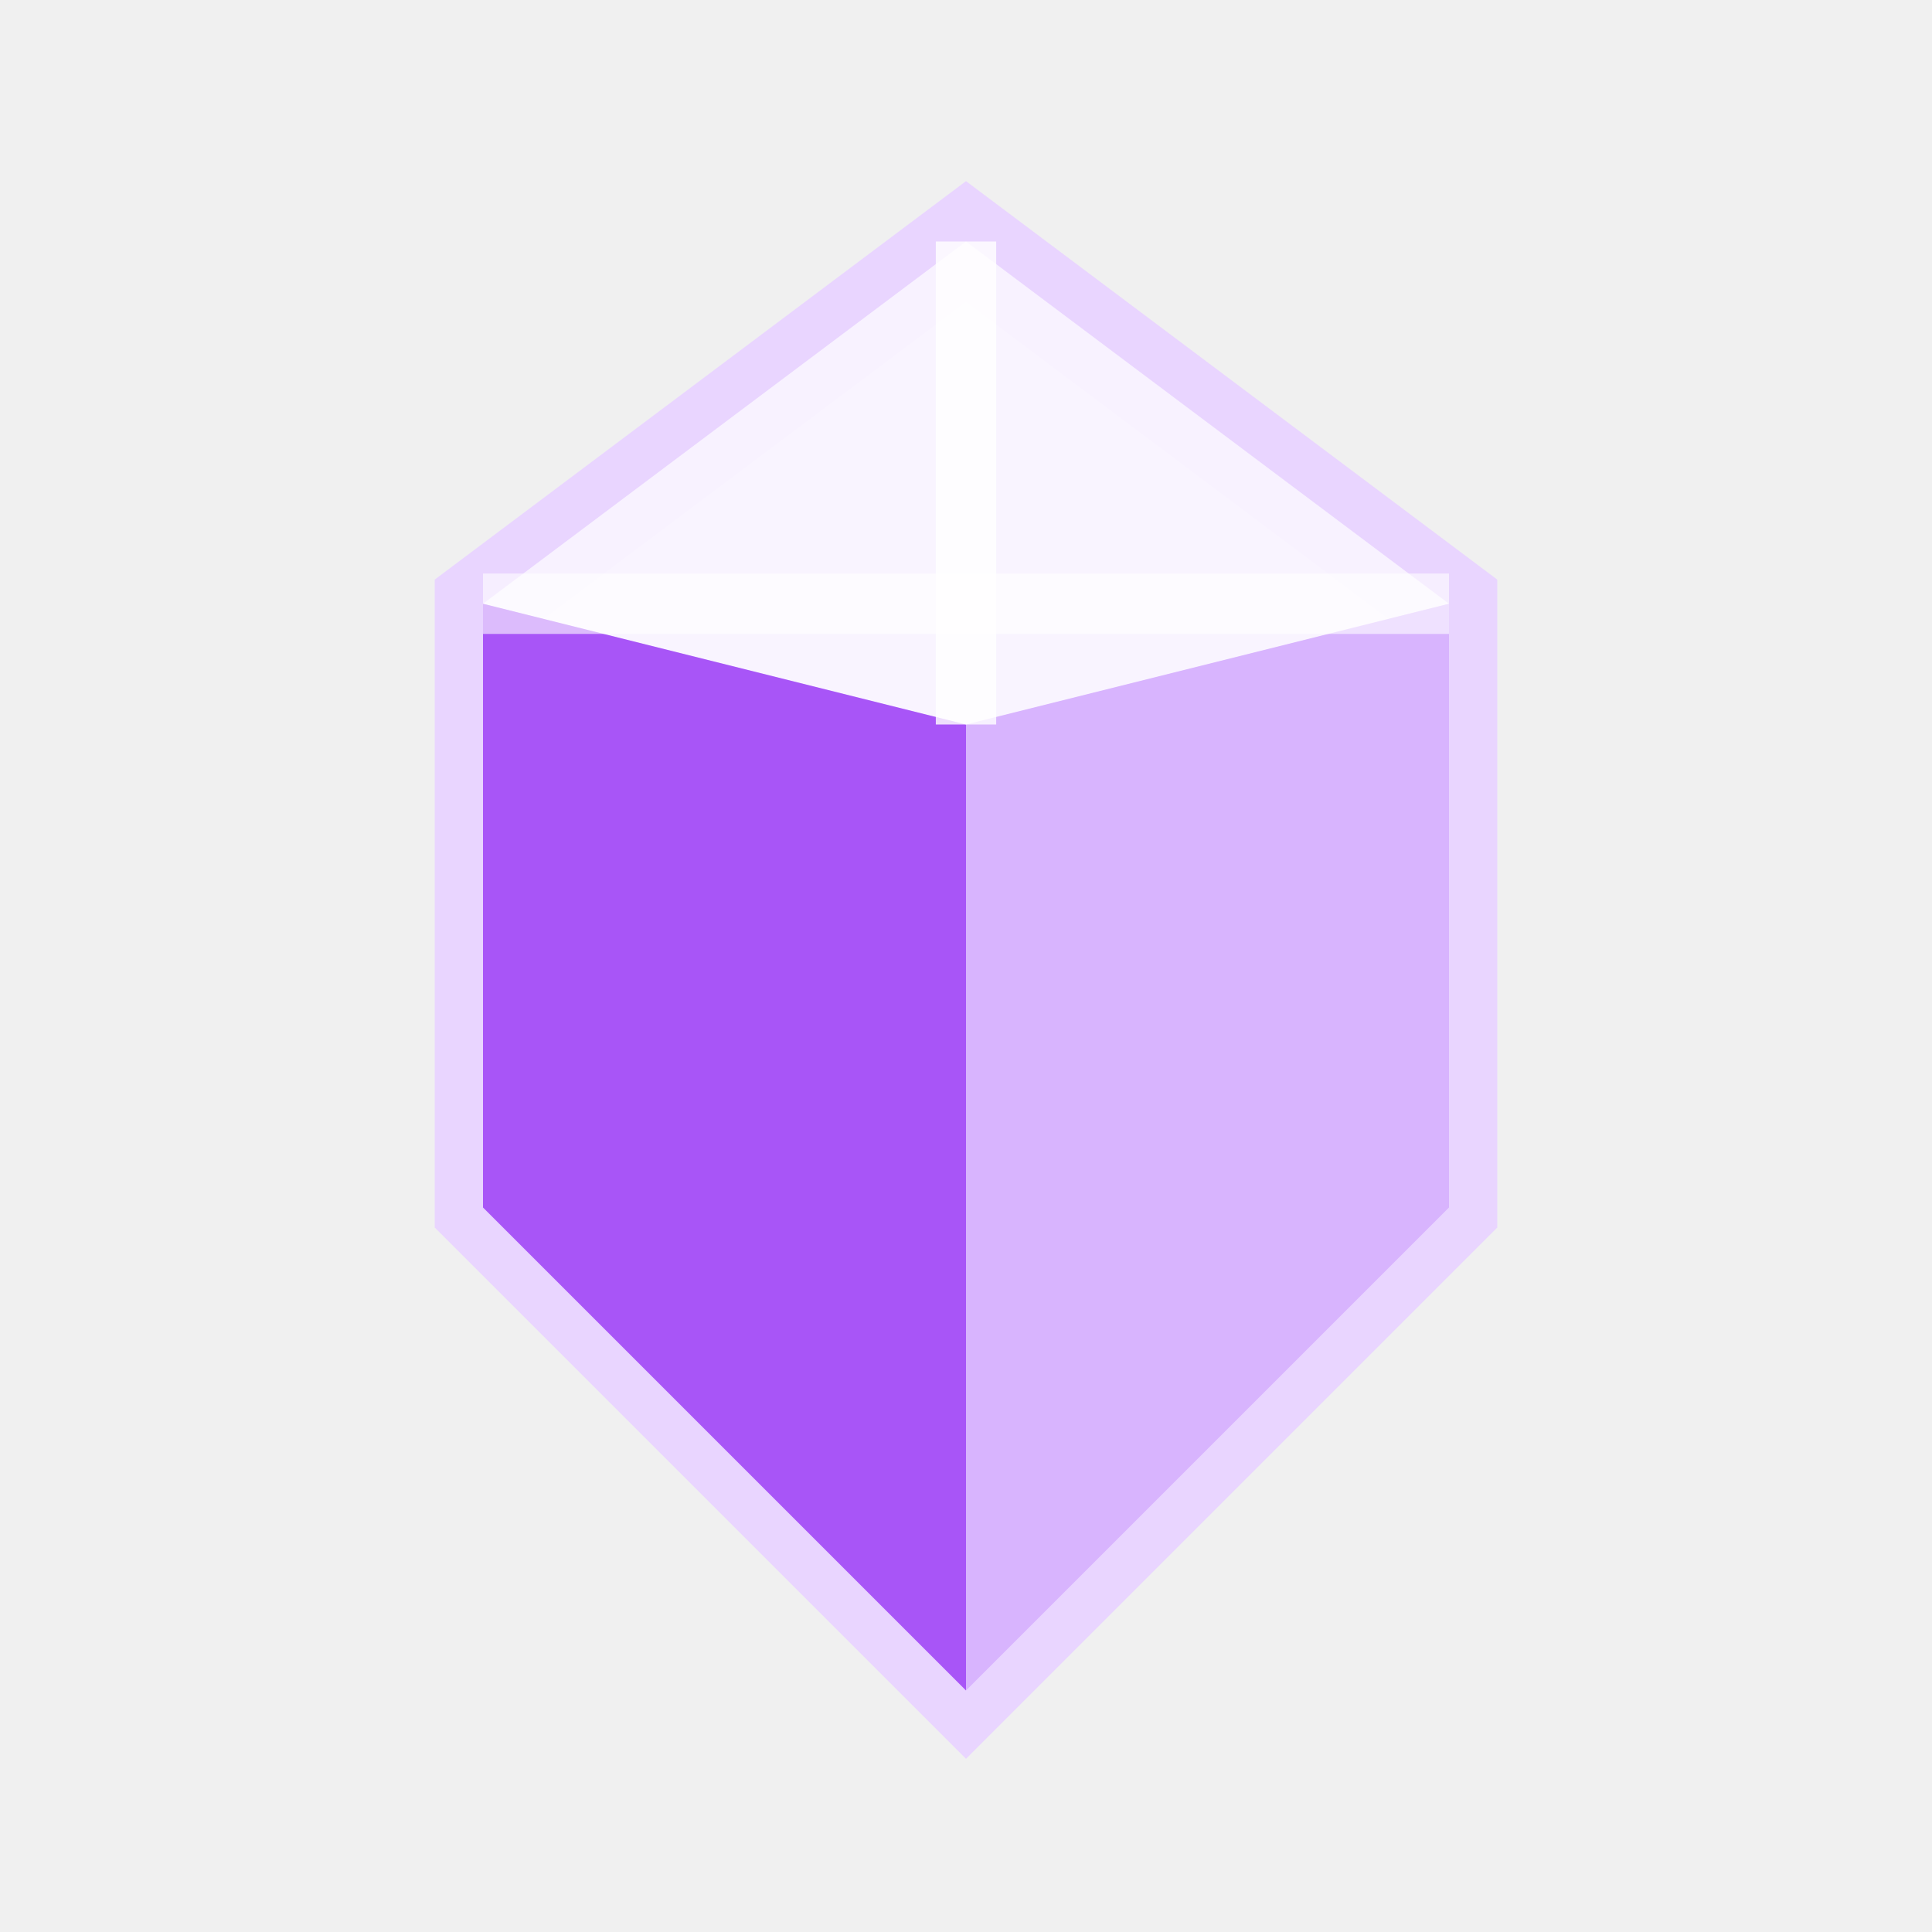
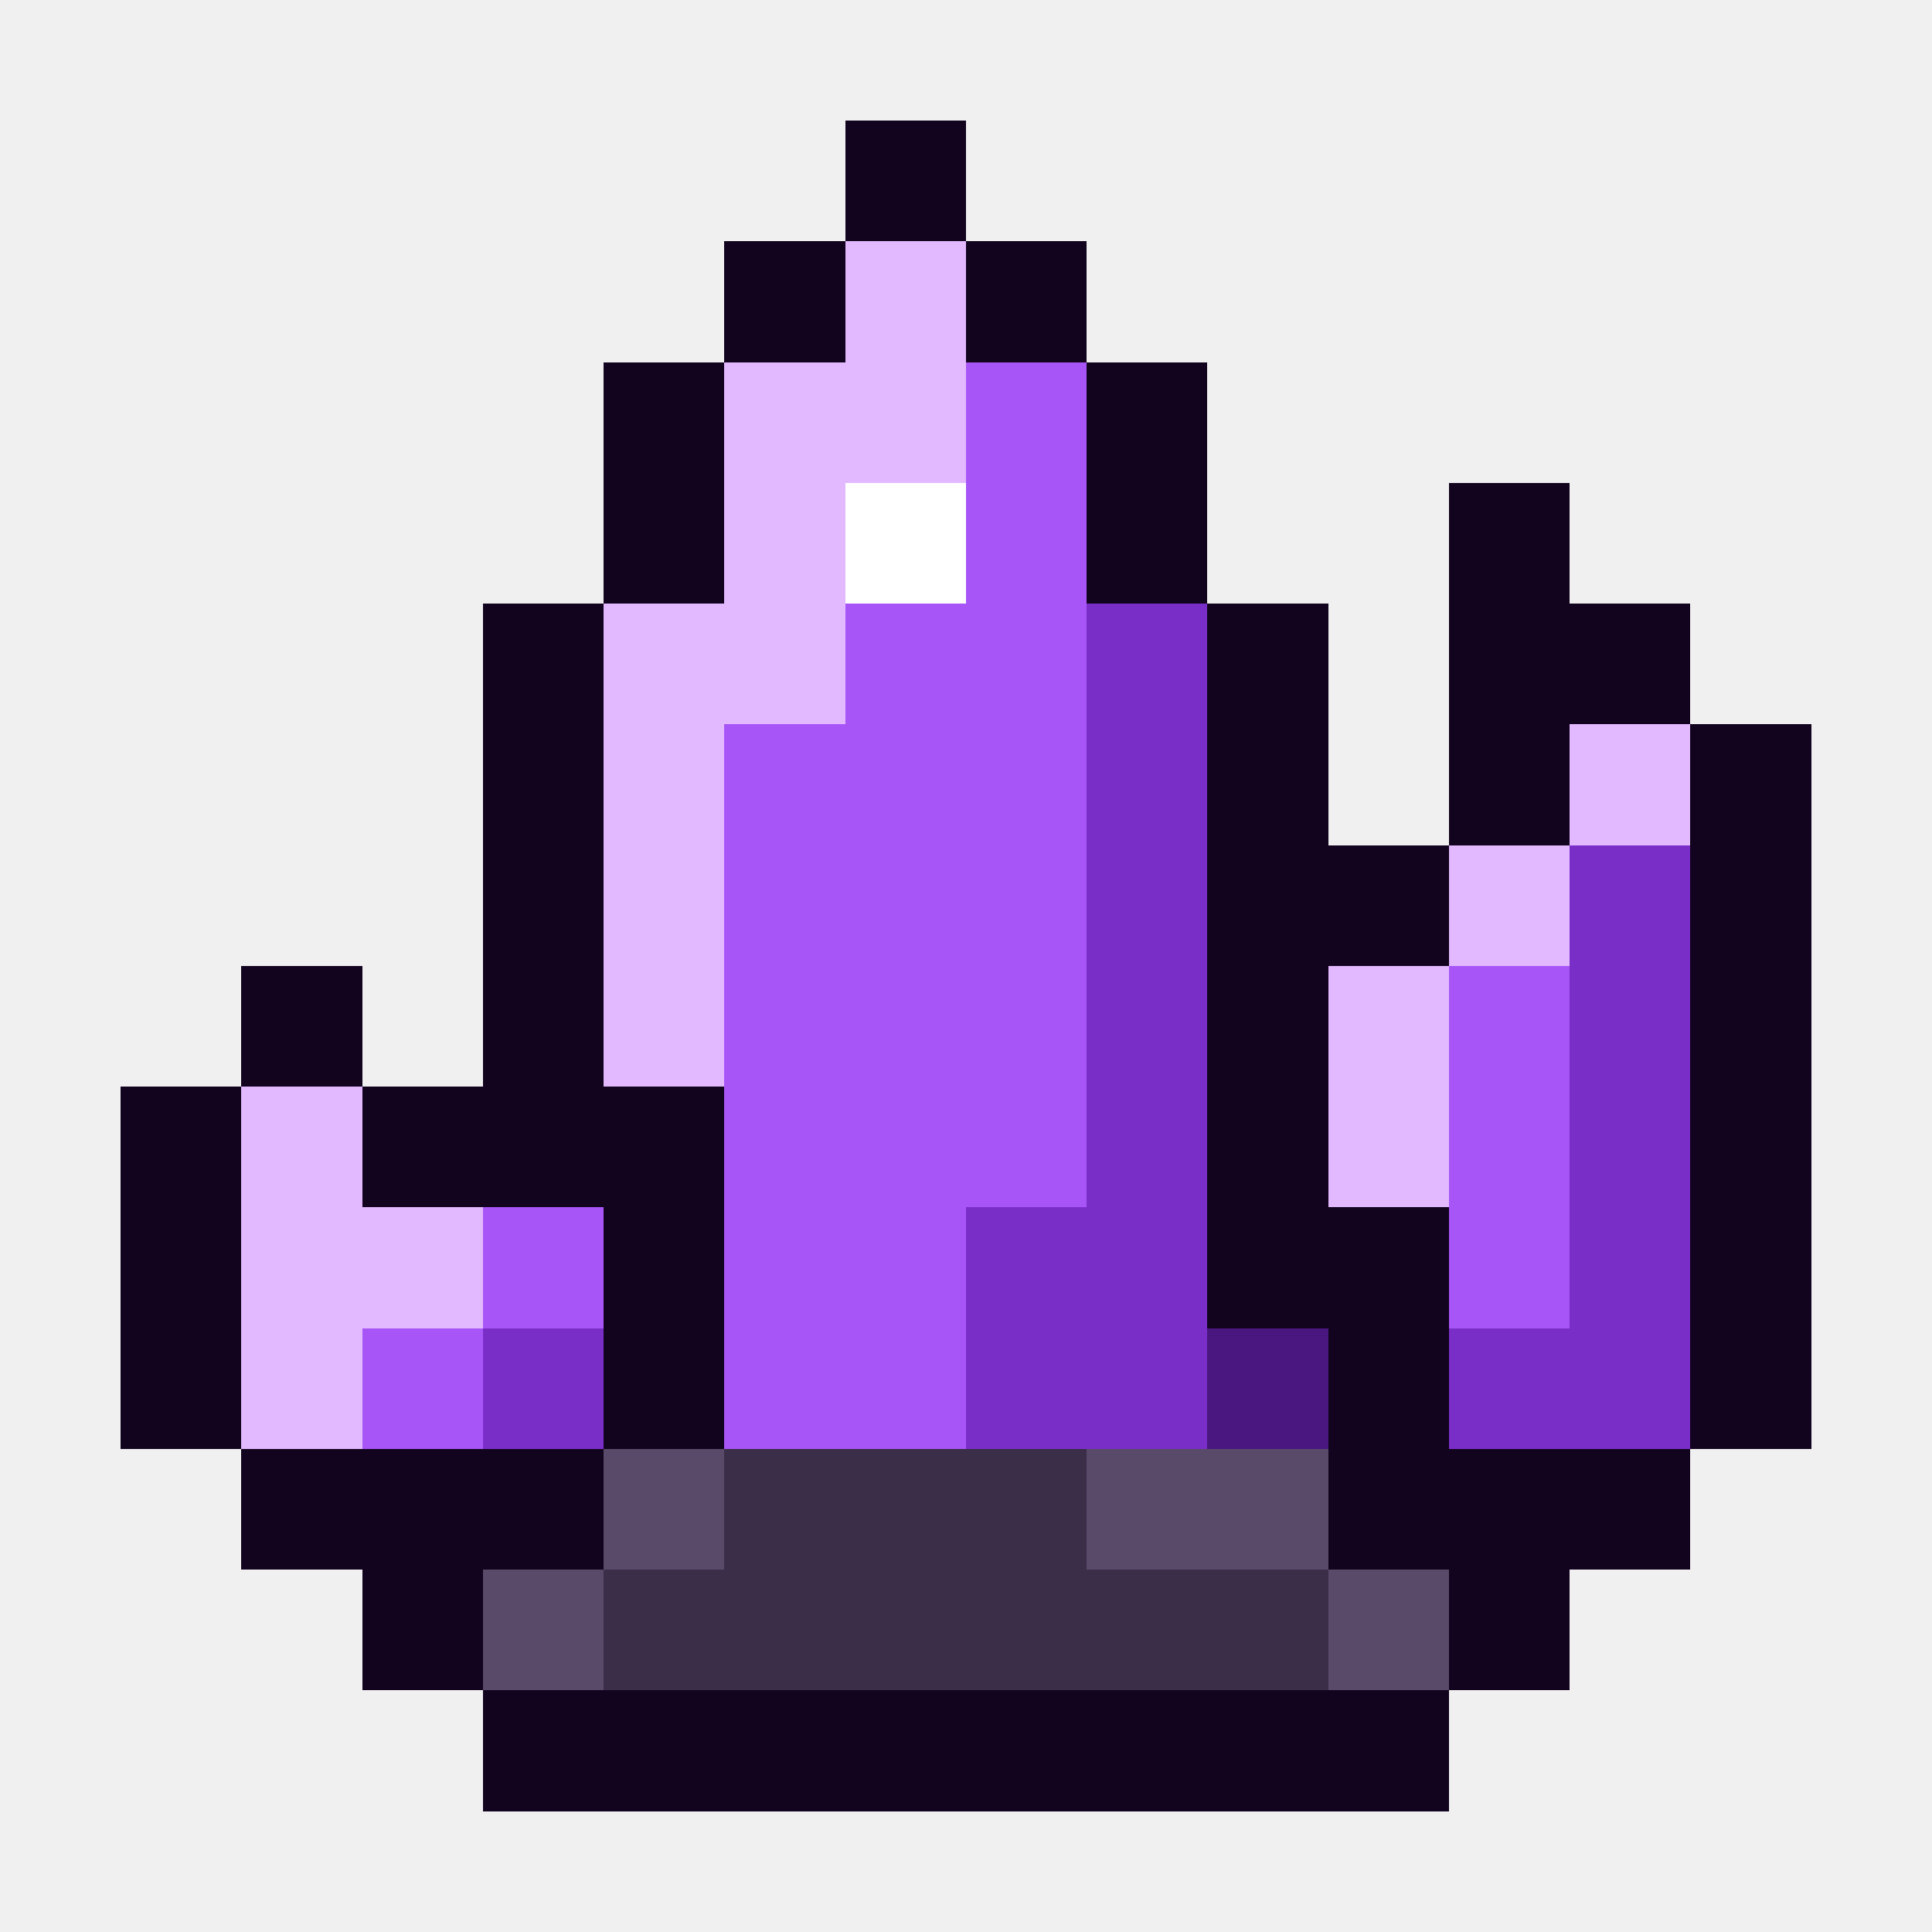
- <svg xmlns="http://www.w3.org/2000/svg" width="64" height="64" viewBox="0 0 16 16">
-   <polygon points="8,2 12,5 12,10 8,14 4,10 4,5" fill="#f3e8ff" stroke="#e9d5ff" stroke-width="0.8" />
-   <polygon points="8,2 12,5 8,6 4,5" fill="#faf5ff" opacity="0.9" />
-   <polygon points="8,6 12,5 12,10 8,14" fill="#d8b4fe" />
-   <polygon points="8,6 4,5 4,10 8,14" fill="#a855f7" />
-   <line x1="8" y1="2" x2="8" y2="6" stroke="#fff" stroke-width="0.5" opacity="0.8" />
-   <line x1="4" y1="5" x2="12" y2="5" stroke="#fff" stroke-width="0.5" opacity="0.6" />
+ <svg xmlns="http://www.w3.org/2000/svg" viewBox="0 0 16 16" shape-rendering="crispEdges">
+   <path fill="#12041e" d="M7 1h1v1H7zM6 2h1v1H6zM8 2h1v1H8zM5 3h1v1H5zM9 3h1v1H9zM5 4h1v1H5zM9 4h1v1H9zM12 4h1v1H12zM4 5h1v1H4zM10 5h1v1H10zM12 5h2v1H12zM4 6h1v1H4zM10 6h1v1H10zM12 6h1v1H12zM14 6h1v1H14zM4 7h1v1H4zM10 7h2v1H10zM14 7h1v1H14zM2 8h1v1H2zM4 8h1v1H4zM10 8h1v1H10zM14 8h1v1H14zM1 9h1v1H1zM3 9h3v1H3zM10 9h1v1H10zM14 9h1v1H14zM1 10h1v1H1zM5 10h1v1H5zM10 10h2v1H10zM14 10h1v1H14zM1 11h1v1H1zM5 11h1v1H5zM11 11h1v1H11zM14 11h1v1H14zM2 12h3v1H2zM11 12h3v1H11zM3 13h1v1H3zM12 13h1v1H12zM4 14h8v1H4z" />
+   <path fill="#e2b8ff" d="M7 2h1v1H7zM6 3h2v1H6zM6 4h1v1H6zM5 5h2v1H5zM5 6h1v1H5zM13 6h1v1H13zM5 7h1v1H5zM12 7h1v1H12zM5 8h1v1H5zM11 8h1v1H11zM2 9h1v1H2zM11 9h1v1H11zM2 10h2v1H2zM2 11h1v1H2z" />
+   <path fill="#a855f7" d="M8 3h1v1H8zM8 4h1v1H8zM7 5h2v1H7zM6 6h3v1H6zM6 7h3v1H6zM6 8h3v1H6zM12 8h1v1H12zM6 9h3v1H6zM12 9h1v1H12zM4 10h1v1H4zM6 10h2v1H6zM12 10h1v1H12zM3 11h1v1H3zM6 11h2v1H6z" />
+   <path fill="#ffffff" d="M7 4h1v1H7z" />
+   <path fill="#7a2ec8" d="M9 5h1v1H9zM9 6h1v1H9zM9 7h1v1H9zM13 7h1v1H13zM9 8h1v1H9zM13 8h1v1H13zM9 9h1v1H9zM13 9h1v1H13zM8 10h2v1H8zM13 10h1v1H13zM4 11h1v1H4zM8 11h2v1H8zM12 11h2v1H12z" />
+   <path fill="#4a1680" d="M10 11h1v1H10z" />
+   <path fill="#5a4a6a" d="M5 12h1v1H5zM9 12h2v1H9zM4 13h1v1H4zM11 13h1v1H11z" />
+   <path fill="#3a2e48" d="M6 12h3v1H6zM5 13h6v1H5z" />
</svg>
